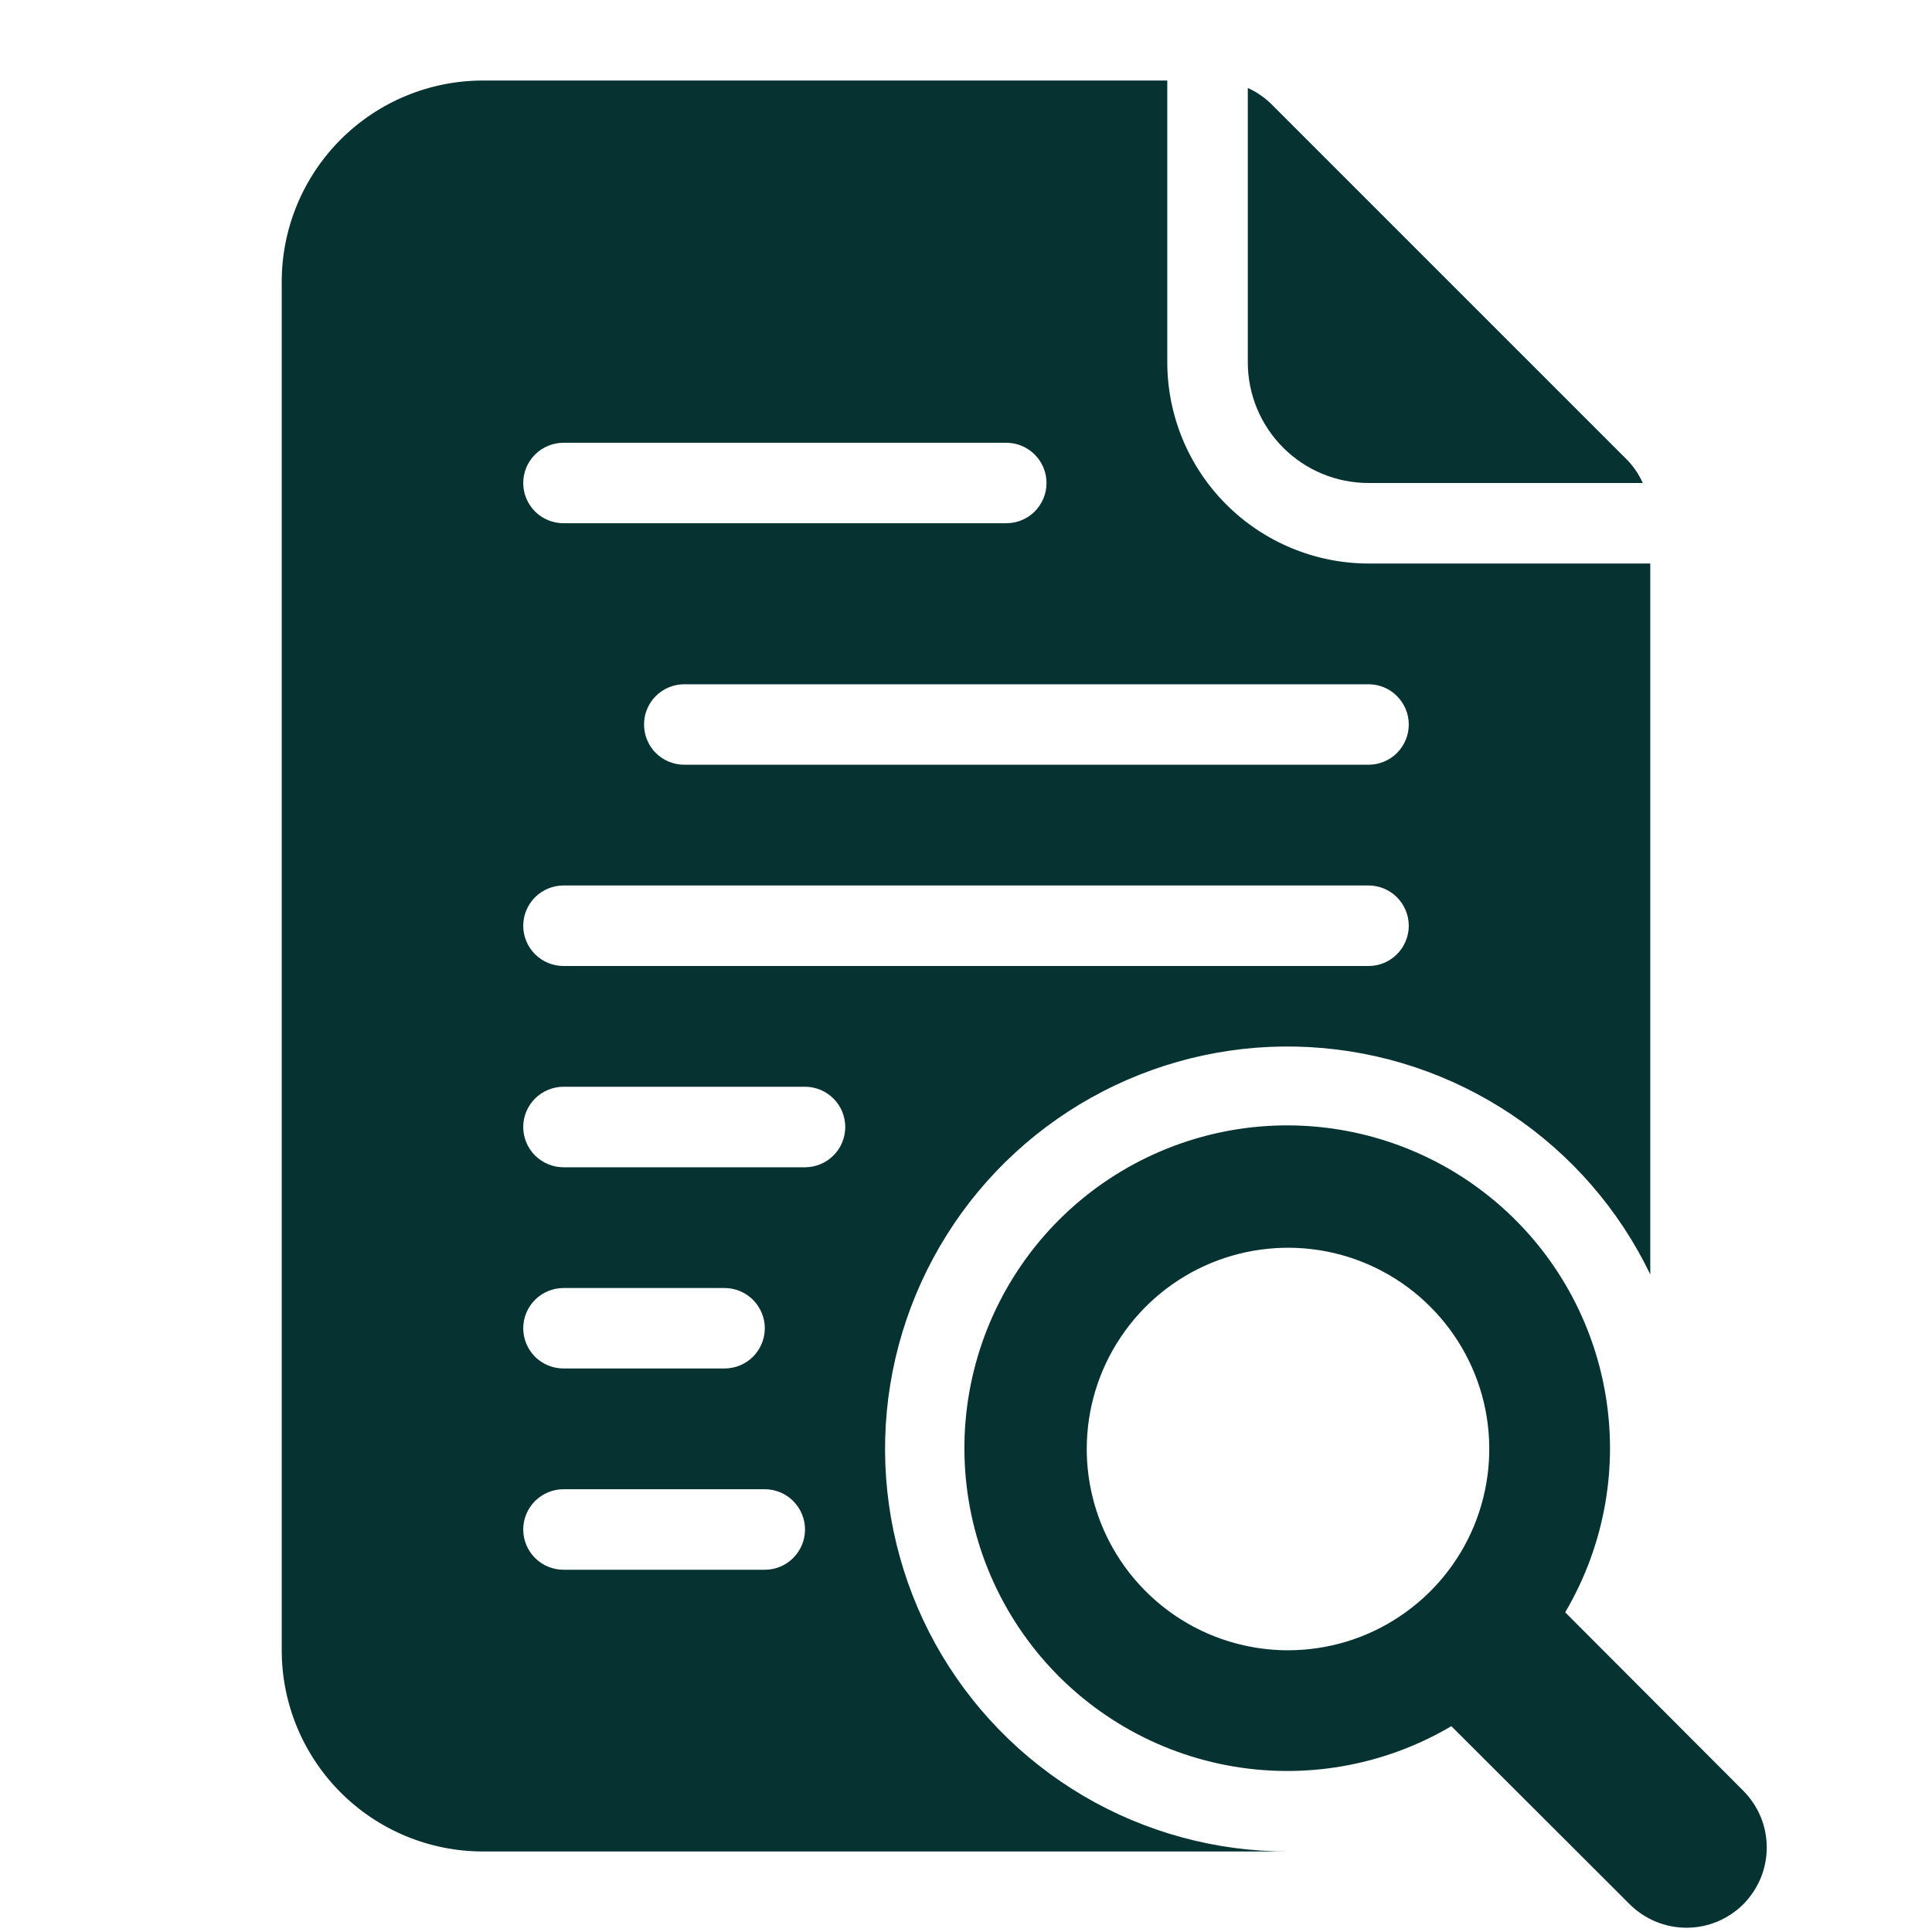
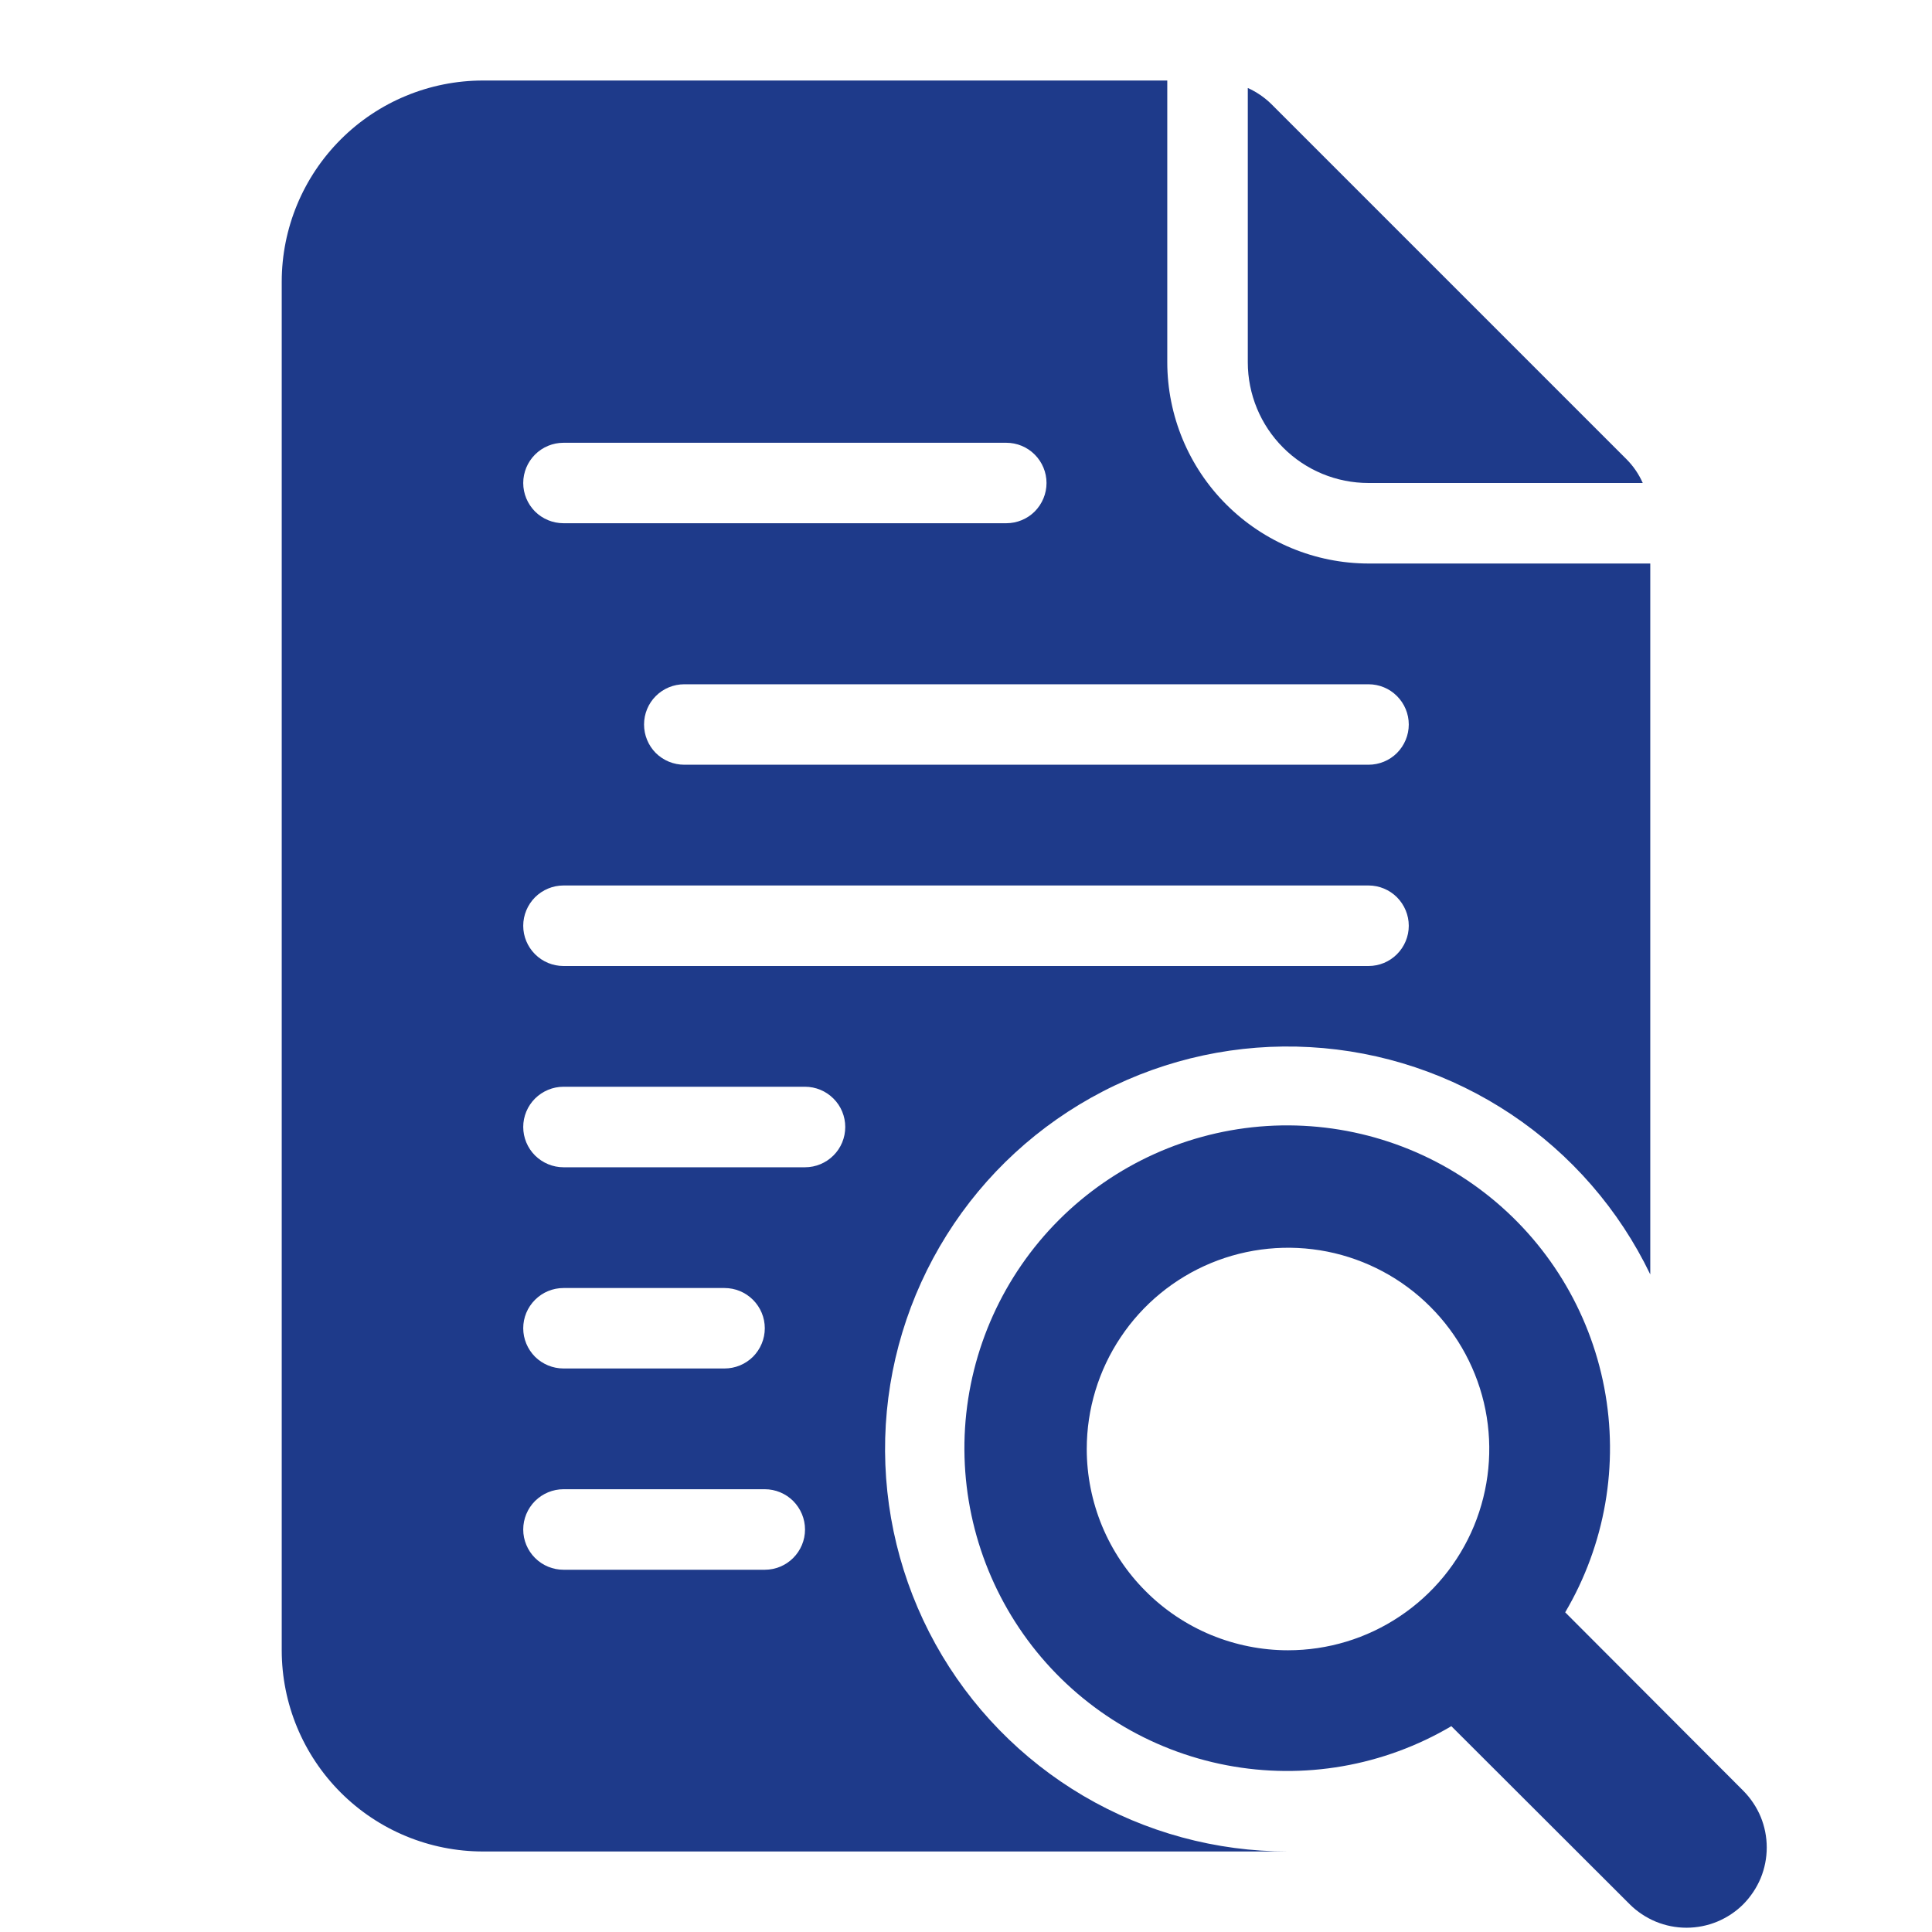
<svg xmlns="http://www.w3.org/2000/svg" width="28" height="28" viewBox="0 0 28 28" fill="none">
-   <path d="M19.834 8.167C19.06 8.166 18.319 7.858 17.772 7.311C17.225 6.765 16.918 6.023 16.917 5.25V1.167H7C6.227 1.167 5.485 1.474 4.938 2.021C4.391 2.568 4.083 3.31 4.083 4.083V23.917C4.083 24.69 4.391 25.432 4.938 25.979C5.485 26.526 6.227 26.833 7 26.833H18.667C17.624 26.834 16.6 26.556 15.701 26.027C14.803 25.498 14.062 24.738 13.557 23.826C13.052 22.913 12.801 21.882 12.829 20.84C12.858 19.797 13.166 18.782 13.72 17.899C14.274 17.015 15.056 16.297 15.982 15.818C16.908 15.339 17.946 15.117 18.987 15.176C20.028 15.234 21.035 15.571 21.902 16.15C22.769 16.729 23.465 17.531 23.917 18.47V8.167H19.834ZM8.167 6.417H14.584C14.738 6.417 14.887 6.478 14.996 6.588C15.105 6.697 15.167 6.845 15.167 7C15.167 7.155 15.105 7.303 14.996 7.413C14.887 7.522 14.738 7.583 14.584 7.583H8.167C8.012 7.583 7.864 7.522 7.754 7.413C7.645 7.303 7.583 7.155 7.583 7C7.583 6.845 7.645 6.697 7.754 6.588C7.864 6.478 8.012 6.417 8.167 6.417ZM11.084 22.75H8.167C8.012 22.75 7.864 22.689 7.754 22.579C7.645 22.47 7.583 22.322 7.583 22.167C7.583 22.012 7.645 21.864 7.754 21.754C7.864 21.645 8.012 21.583 8.167 21.583H11.084C11.238 21.583 11.387 21.645 11.496 21.754C11.605 21.864 11.667 22.012 11.667 22.167C11.667 22.322 11.605 22.47 11.496 22.579C11.387 22.689 11.238 22.75 11.084 22.75ZM7.583 19.25C7.583 19.095 7.645 18.947 7.754 18.838C7.864 18.728 8.012 18.667 8.167 18.667H10.5C10.655 18.667 10.803 18.728 10.913 18.838C11.022 18.947 11.084 19.095 11.084 19.25C11.084 19.405 11.022 19.553 10.913 19.663C10.803 19.772 10.655 19.833 10.5 19.833H8.167C8.012 19.833 7.864 19.772 7.754 19.663C7.645 19.553 7.583 19.405 7.583 19.25ZM11.667 16.917H8.167C8.012 16.917 7.864 16.855 7.754 16.746C7.645 16.637 7.583 16.488 7.583 16.333C7.583 16.179 7.645 16.03 7.754 15.921C7.864 15.812 8.012 15.75 8.167 15.75H11.667C11.822 15.75 11.97 15.812 12.079 15.921C12.189 16.03 12.25 16.179 12.25 16.333C12.25 16.488 12.189 16.637 12.079 16.746C11.97 16.855 11.822 16.917 11.667 16.917ZM19.834 14H8.167C8.012 14 7.864 13.939 7.754 13.829C7.645 13.72 7.583 13.572 7.583 13.417C7.583 13.262 7.645 13.114 7.754 13.004C7.864 12.895 8.012 12.833 8.167 12.833H19.834C19.988 12.833 20.137 12.895 20.246 13.004C20.355 13.114 20.417 13.262 20.417 13.417C20.417 13.572 20.355 13.72 20.246 13.829C20.137 13.939 19.988 14 19.834 14ZM19.834 11.083H9.917C9.762 11.083 9.614 11.022 9.504 10.913C9.395 10.803 9.334 10.655 9.334 10.5C9.334 10.345 9.395 10.197 9.504 10.088C9.614 9.978 9.762 9.917 9.917 9.917H19.834C19.988 9.917 20.137 9.978 20.246 10.088C20.355 10.197 20.417 10.345 20.417 10.5C20.417 10.655 20.355 10.803 20.246 10.913C20.137 11.022 19.988 11.083 19.834 11.083Z" fill="#063232" />
-   <path d="M23.575 6.658L18.425 1.508C18.326 1.411 18.21 1.332 18.084 1.275V5.25C18.084 5.714 18.268 6.159 18.596 6.487C18.924 6.816 19.369 7 19.834 7H23.808C23.752 6.873 23.673 6.757 23.575 6.658Z" fill="#063232" />
-   <path d="M25.265 25.953L22.684 23.367C23.263 22.386 23.464 21.228 23.25 20.11C23.036 18.991 22.422 17.989 21.521 17.291C20.621 16.593 19.497 16.248 18.361 16.319C17.224 16.391 16.153 16.875 15.347 17.68C14.542 18.486 14.058 19.557 13.986 20.694C13.915 21.831 14.26 22.954 14.958 23.855C15.656 24.755 16.658 25.369 17.776 25.583C18.895 25.797 20.053 25.596 21.034 25.017L23.619 27.598C23.727 27.706 23.856 27.791 23.997 27.85C24.138 27.908 24.289 27.938 24.442 27.938C24.595 27.938 24.746 27.908 24.887 27.85C25.028 27.791 25.157 27.706 25.265 27.598C25.372 27.489 25.458 27.361 25.517 27.22C25.575 27.079 25.605 26.928 25.605 26.775C25.605 26.622 25.575 26.471 25.517 26.33C25.458 26.189 25.372 26.061 25.265 25.953ZM15.75 21C15.75 20.423 15.921 19.859 16.242 19.38C16.562 18.9 17.018 18.526 17.551 18.305C18.084 18.085 18.67 18.027 19.236 18.139C19.802 18.252 20.322 18.53 20.729 18.938C21.137 19.346 21.415 19.865 21.528 20.431C21.64 20.997 21.582 21.583 21.362 22.116C21.141 22.649 20.767 23.105 20.287 23.425C19.808 23.746 19.244 23.917 18.667 23.917C18.284 23.917 17.905 23.841 17.551 23.695C17.197 23.548 16.875 23.333 16.605 23.062C16.334 22.792 16.119 22.47 15.972 22.116C15.826 21.762 15.75 21.383 15.75 21Z" fill="#063232" />
+   <path d="M19.834 8.167C19.06 8.166 18.319 7.858 17.772 7.311C17.225 6.765 16.918 6.023 16.917 5.25V1.167H7C6.227 1.167 5.485 1.474 4.938 2.021C4.391 2.568 4.083 3.31 4.083 4.083V23.917C4.083 24.69 4.391 25.432 4.938 25.979C5.485 26.526 6.227 26.833 7 26.833H18.667C17.624 26.834 16.6 26.556 15.701 26.027C14.803 25.498 14.062 24.738 13.557 23.826C13.052 22.913 12.801 21.882 12.829 20.84C12.858 19.797 13.166 18.782 13.72 17.899C14.274 17.015 15.056 16.297 15.982 15.818C16.908 15.339 17.946 15.117 18.987 15.176C20.028 15.234 21.035 15.571 21.902 16.15C22.769 16.729 23.465 17.531 23.917 18.47V8.167H19.834ZM8.167 6.417H14.584C14.738 6.417 14.887 6.478 14.996 6.588C15.105 6.697 15.167 6.845 15.167 7C15.167 7.155 15.105 7.303 14.996 7.413C14.887 7.522 14.738 7.583 14.584 7.583H8.167C8.012 7.583 7.864 7.522 7.754 7.413C7.645 7.303 7.583 7.155 7.583 7C7.583 6.845 7.645 6.697 7.754 6.588C7.864 6.478 8.012 6.417 8.167 6.417ZM11.084 22.75H8.167C8.012 22.75 7.864 22.689 7.754 22.579C7.645 22.47 7.583 22.322 7.583 22.167C7.583 22.012 7.645 21.864 7.754 21.754C7.864 21.645 8.012 21.583 8.167 21.583H11.084C11.238 21.583 11.387 21.645 11.496 21.754C11.605 21.864 11.667 22.012 11.667 22.167C11.667 22.322 11.605 22.47 11.496 22.579C11.387 22.689 11.238 22.75 11.084 22.75ZM7.583 19.25C7.583 19.095 7.645 18.947 7.754 18.838C7.864 18.728 8.012 18.667 8.167 18.667H10.5C10.655 18.667 10.803 18.728 10.913 18.838C11.022 18.947 11.084 19.095 11.084 19.25C11.084 19.405 11.022 19.553 10.913 19.663C10.803 19.772 10.655 19.833 10.5 19.833H8.167C8.012 19.833 7.864 19.772 7.754 19.663C7.645 19.553 7.583 19.405 7.583 19.25ZM11.667 16.917H8.167C8.012 16.917 7.864 16.855 7.754 16.746C7.645 16.637 7.583 16.488 7.583 16.333C7.583 16.179 7.645 16.03 7.754 15.921C7.864 15.812 8.012 15.75 8.167 15.75H11.667C11.822 15.75 11.97 15.812 12.079 15.921C12.189 16.03 12.25 16.179 12.25 16.333C12.25 16.488 12.189 16.637 12.079 16.746C11.97 16.855 11.822 16.917 11.667 16.917ZM19.834 14H8.167C8.012 14 7.864 13.939 7.754 13.829C7.645 13.72 7.583 13.572 7.583 13.417C7.583 13.262 7.645 13.114 7.754 13.004C7.864 12.895 8.012 12.833 8.167 12.833H19.834C19.988 12.833 20.137 12.895 20.246 13.004C20.355 13.114 20.417 13.262 20.417 13.417C20.417 13.572 20.355 13.72 20.246 13.829C20.137 13.939 19.988 14 19.834 14ZM19.834 11.083H9.917C9.762 11.083 9.614 11.022 9.504 10.913C9.395 10.803 9.334 10.655 9.334 10.5C9.334 10.345 9.395 10.197 9.504 10.088C9.614 9.978 9.762 9.917 9.917 9.917H19.834C19.988 9.917 20.137 9.978 20.246 10.088C20.355 10.197 20.417 10.345 20.417 10.5C20.417 10.655 20.355 10.803 20.246 10.913C20.137 11.022 19.988 11.083 19.834 11.083Z" fill="#1E3A8A" />
+   <path d="M23.575 6.658L18.425 1.508C18.326 1.411 18.21 1.332 18.084 1.275V5.25C18.084 5.714 18.268 6.159 18.596 6.487C18.924 6.816 19.369 7 19.834 7H23.808C23.752 6.873 23.673 6.757 23.575 6.658Z" fill="#1E3A8A" />
+   <path d="M25.265 25.953L22.684 23.367C23.263 22.386 23.464 21.228 23.25 20.11C23.036 18.991 22.422 17.989 21.521 17.291C20.621 16.593 19.497 16.248 18.361 16.319C17.224 16.391 16.153 16.875 15.347 17.68C14.542 18.486 14.058 19.557 13.986 20.694C13.915 21.831 14.26 22.954 14.958 23.855C15.656 24.755 16.658 25.369 17.776 25.583C18.895 25.797 20.053 25.596 21.034 25.017L23.619 27.598C23.727 27.706 23.856 27.791 23.997 27.85C24.138 27.908 24.289 27.938 24.442 27.938C24.595 27.938 24.746 27.908 24.887 27.85C25.028 27.791 25.157 27.706 25.265 27.598C25.372 27.489 25.458 27.361 25.517 27.22C25.575 27.079 25.605 26.928 25.605 26.775C25.605 26.622 25.575 26.471 25.517 26.33C25.458 26.189 25.372 26.061 25.265 25.953ZM15.75 21C15.75 20.423 15.921 19.859 16.242 19.38C16.562 18.9 17.018 18.526 17.551 18.305C18.084 18.085 18.67 18.027 19.236 18.139C19.802 18.252 20.322 18.53 20.729 18.938C21.137 19.346 21.415 19.865 21.528 20.431C21.64 20.997 21.582 21.583 21.362 22.116C21.141 22.649 20.767 23.105 20.287 23.425C19.808 23.746 19.244 23.917 18.667 23.917C18.284 23.917 17.905 23.841 17.551 23.695C17.197 23.548 16.875 23.333 16.605 23.062C16.334 22.792 16.119 22.47 15.972 22.116C15.826 21.762 15.75 21.383 15.75 21Z" fill="#1E3A8A" />
</svg>
